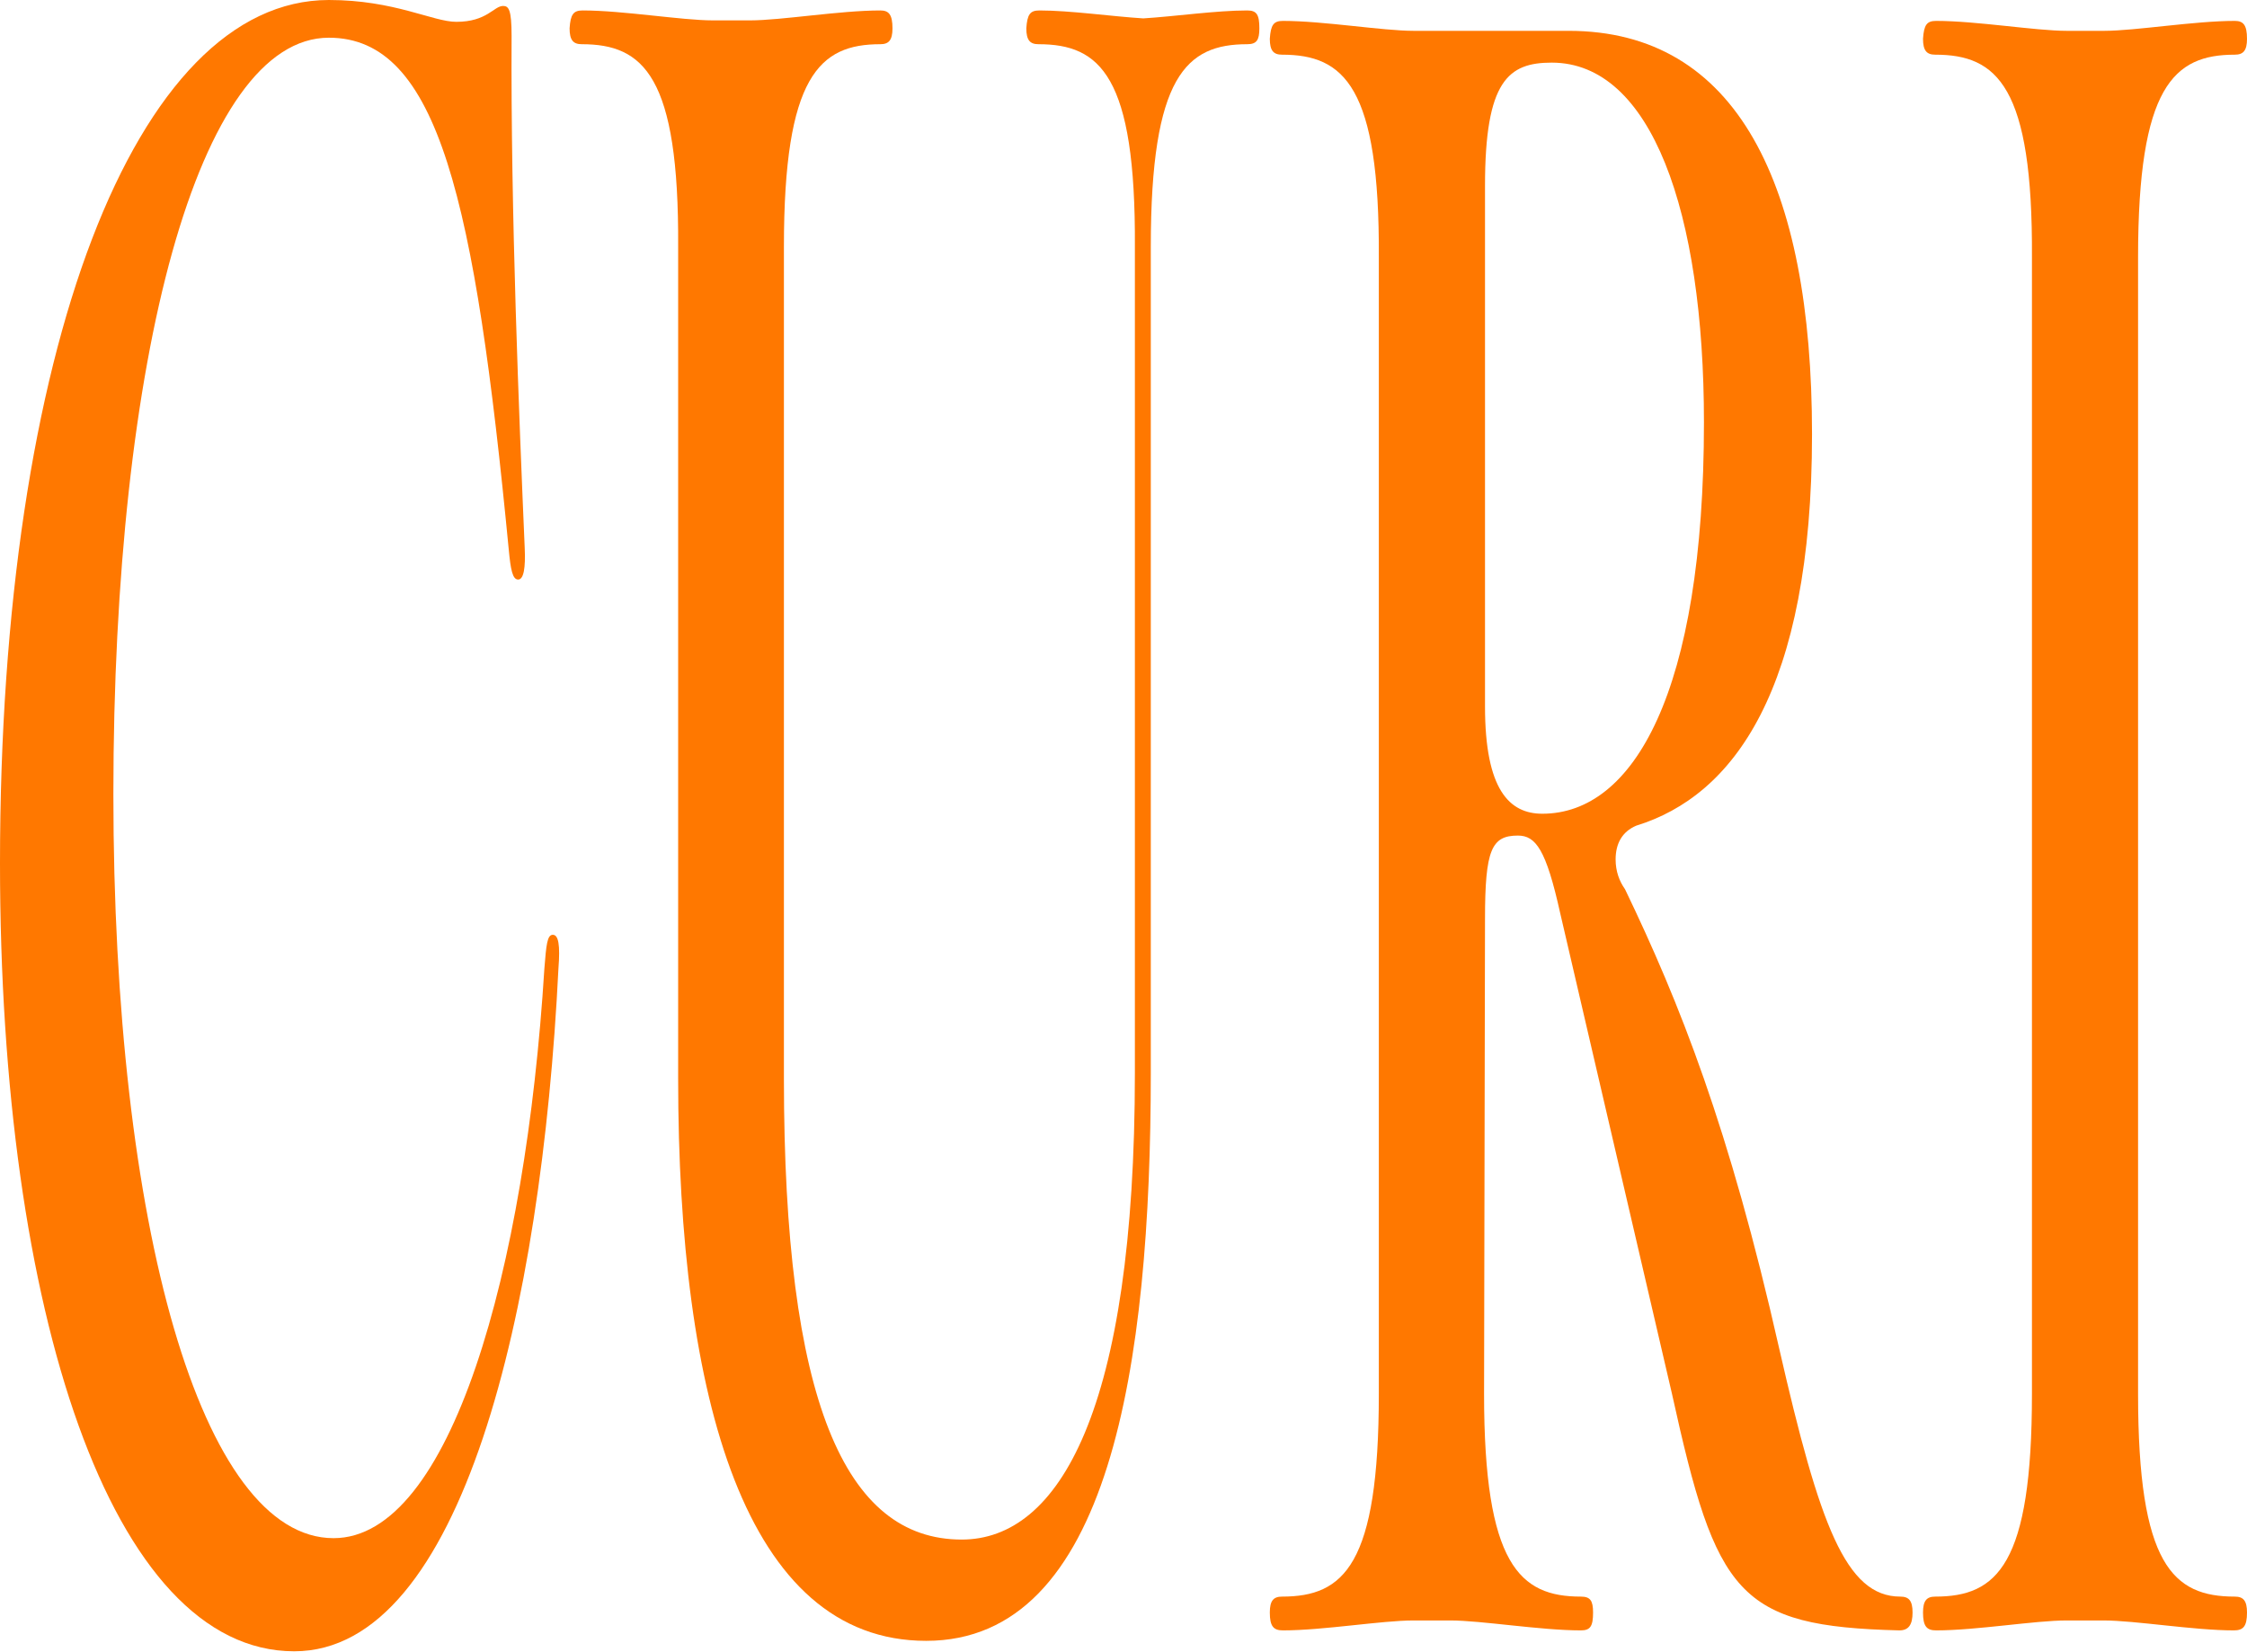
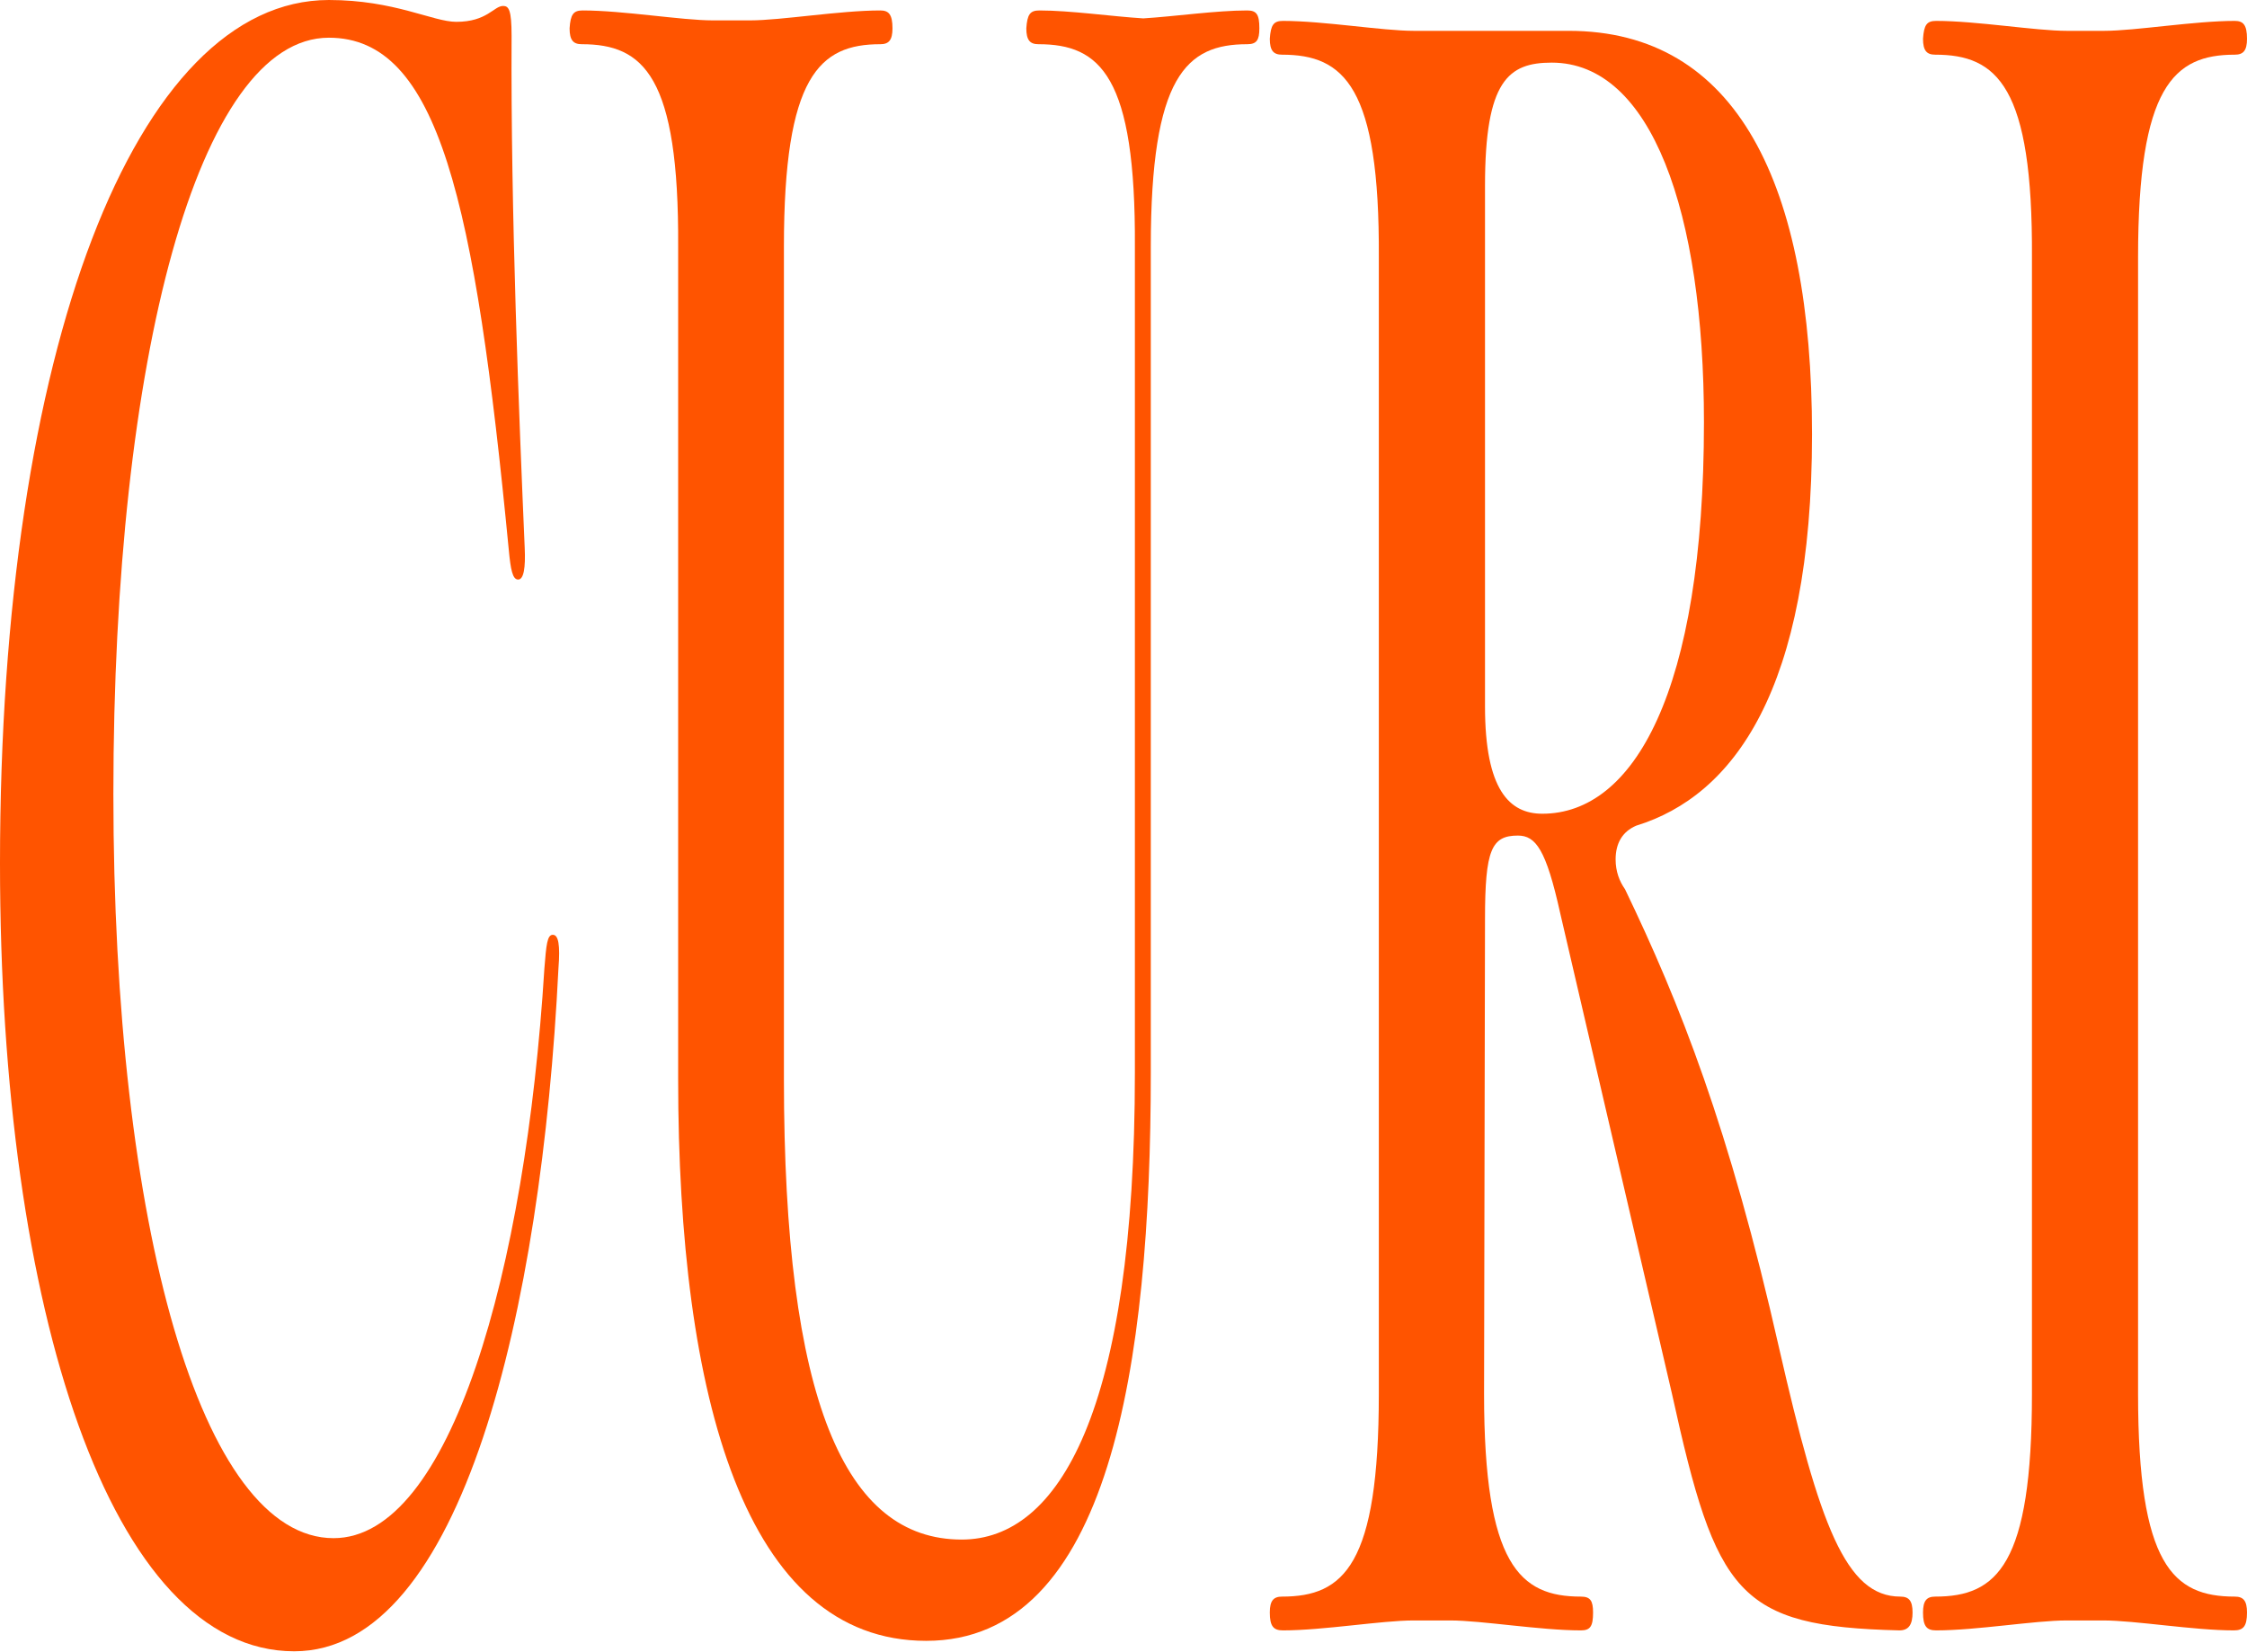
<svg xmlns="http://www.w3.org/2000/svg" preserveAspectRatio="none" overflow="visible" style="display: block;" width="430" height="316" viewBox="0 0 430 316" fill="none">
  <g id="Group 40274">
-     <path id="Vector" d="M0 165.216C0 66.846 25.999 0 62.936 0C75.487 0 82.839 4.178 87.321 4.178C93.238 4.178 94.493 1.139 96.287 1.139C97.362 1.139 97.9 1.899 97.9 6.837C97.721 40.639 99.335 79.76 100.411 104.827C100.59 108.625 100.231 110.904 99.155 110.904C98.08 110.904 97.721 109.005 97.362 105.207C90.907 38.361 83.915 7.216 62.936 7.216C38.013 7.216 21.696 68.365 21.696 151.923C21.696 234.721 38.55 294.351 63.832 294.351C86.246 294.351 100.59 243.077 104.176 185.346C104.535 180.788 104.714 178.889 105.79 178.889C106.866 178.889 107.224 180.788 106.866 185.346C103.638 250.673 88.397 316 56.302 316C21.337 316 0 251.053 0 165.216Z" fill="#FF7800" />
-     <path id="Vector_2" d="M177.239 314C142.672 314 129.776 267.637 129.776 206.453V47.223C129.955 14.541 123.149 8.46 111.328 8.46C109.716 8.46 109 7.7 109 5.42C109.179 2.76 109.716 2 111.507 2C119.209 2 130.493 3.9 136.403 3.9H143.567C149.478 3.9 160.761 2 168.463 2C170.075 2 170.791 2.76 170.791 5.42C170.791 7.7 170.075 8.46 168.463 8.46C156.821 8.46 150.015 14.541 150.015 47.223V206.453C150.015 268.017 161.657 294.619 184.045 294.619C202.672 294.619 217.179 269.917 217.179 205.313V47.223C217.358 14.541 210.552 8.46 198.731 8.46C197.119 8.46 196.403 7.7 196.403 5.42C196.582 2.76 197.119 2 198.91 2C204.821 2 212.701 3.14 218.791 3.52C224.881 3.14 232.761 2 238.672 2C240.463 2 241 2.76 241 5.42C241 7.7 240.463 8.46 238.672 8.46C227.03 8.46 220.224 14.541 220.224 47.223V205.313C220.224 261.177 212.343 314 177.239 314Z" fill="#FF7800" />
-     <path id="Vector_3" d="M270.513 310.099C264.399 310.099 253.25 312 245.518 312C243.719 312 243 311.24 243 308.578C243 306.296 243.719 305.536 245.338 305.536C257.206 305.536 263.86 299.452 263.86 266.751V49.249C264.039 16.548 257.206 10.464 245.338 10.464C243.719 10.464 243 9.704 243 7.422C243.18 4.761 243.719 4 245.518 4C253.25 4 264.579 5.901 270.513 5.901H300.184C332.373 5.901 346.759 35.18 346.759 83.091C346.759 132.143 331.654 152.296 313.132 158C310.434 159.141 309.175 161.422 309.175 164.464C309.175 166.746 309.895 168.647 310.974 170.168C321.404 191.842 330.934 215.798 340.465 258.005C348.197 291.847 353.232 305.536 363.662 305.536C365.281 305.536 366 306.296 366 308.578C366 310.859 365.281 312 363.482 312C332.553 311.24 328.417 305.156 319.965 266.751L298.566 174.731C295.868 162.563 293.89 159.901 290.474 159.901C285.439 159.901 284.18 162.563 284.18 175.872L284 266.751C284 299.452 290.833 305.536 302.522 305.536C304.32 305.536 304.86 306.296 304.86 308.578C304.86 311.24 304.32 312 302.522 312C294.789 312 283.461 310.099 277.526 310.099H270.513ZM284.18 135.185C284.18 151.156 288.855 155.719 295.149 155.719C312.592 155.719 326.079 132.523 326.079 80.81C326.079 40.504 316.009 11.985 296.947 11.985C288.675 11.985 284.18 15.407 284.18 35.56V135.185Z" fill="#FF7800" />
-     <path id="Vector_4" d="M388.846 49.249C389.026 16.548 382.197 10.464 370.336 10.464C368.719 10.464 368 9.704 368 7.422C368.18 4.761 368.719 4 370.516 4C378.243 4 389.565 5.901 395.496 5.901H402.684C408.614 5.901 419.936 4 427.664 4C429.281 4 430 4.761 430 7.422C430 9.704 429.281 10.464 427.664 10.464C415.983 10.464 409.154 16.548 409.154 49.249V266.751C409.154 299.452 415.803 305.536 427.664 305.536C429.281 305.536 430 306.296 430 308.578C430 311.24 429.281 312 427.484 312C419.757 312 408.615 310.099 402.504 310.099H395.496C389.385 310.099 378.243 312 370.516 312C368.719 312 368 311.24 368 308.578C368 306.296 368.719 305.536 370.336 305.536C382.197 305.536 388.846 299.452 388.846 266.751V49.249Z" fill="#FF7800" />
+     <path id="Vector" d="M0 165.216C0 66.846 25.999 0 62.936 0C75.487 0 82.839 4.178 87.321 4.178C93.238 4.178 94.493 1.139 96.287 1.139C97.362 1.139 97.9 1.899 97.9 6.837C97.721 40.639 99.335 79.76 100.411 104.827C100.59 108.625 100.231 110.904 99.155 110.904C98.08 110.904 97.721 109.005 97.362 105.207C90.907 38.361 83.915 7.216 62.936 7.216C38.013 7.216 21.696 68.365 21.696 151.923C21.696 234.721 38.55 294.351 63.832 294.351C86.246 294.351 100.59 243.077 104.176 185.346C104.535 180.788 104.714 178.889 105.79 178.889C106.866 178.889 107.224 180.788 106.866 185.346C103.638 250.673 88.397 316 56.302 316C21.337 316 0 251.053 0 165.216Z" fill="#FF5400" />
+     <path id="Vector_2" d="M177.239 314C142.672 314 129.776 267.637 129.776 206.453V47.223C129.955 14.541 123.149 8.46 111.328 8.46C109.716 8.46 109 7.7 109 5.42C109.179 2.76 109.716 2 111.507 2C119.209 2 130.493 3.9 136.403 3.9H143.567C149.478 3.9 160.761 2 168.463 2C170.075 2 170.791 2.76 170.791 5.42C170.791 7.7 170.075 8.46 168.463 8.46C156.821 8.46 150.015 14.541 150.015 47.223V206.453C150.015 268.017 161.657 294.619 184.045 294.619C202.672 294.619 217.179 269.917 217.179 205.313V47.223C217.358 14.541 210.552 8.46 198.731 8.46C197.119 8.46 196.403 7.7 196.403 5.42C196.582 2.76 197.119 2 198.91 2C204.821 2 212.701 3.14 218.791 3.52C224.881 3.14 232.761 2 238.672 2C240.463 2 241 2.76 241 5.42C241 7.7 240.463 8.46 238.672 8.46C227.03 8.46 220.224 14.541 220.224 47.223V205.313C220.224 261.177 212.343 314 177.239 314Z" fill="#FF5400" />
+     <path id="Vector_3" d="M270.513 310.099C264.399 310.099 253.25 312 245.518 312C243.719 312 243 311.24 243 308.578C243 306.296 243.719 305.536 245.338 305.536C257.206 305.536 263.86 299.452 263.86 266.751V49.249C264.039 16.548 257.206 10.464 245.338 10.464C243.719 10.464 243 9.704 243 7.422C243.18 4.761 243.719 4 245.518 4C253.25 4 264.579 5.901 270.513 5.901H300.184C332.373 5.901 346.759 35.18 346.759 83.091C346.759 132.143 331.654 152.296 313.132 158C310.434 159.141 309.175 161.422 309.175 164.464C309.175 166.746 309.895 168.647 310.974 170.168C321.404 191.842 330.934 215.798 340.465 258.005C348.197 291.847 353.232 305.536 363.662 305.536C365.281 305.536 366 306.296 366 308.578C366 310.859 365.281 312 363.482 312C332.553 311.24 328.417 305.156 319.965 266.751L298.566 174.731C295.868 162.563 293.89 159.901 290.474 159.901C285.439 159.901 284.18 162.563 284.18 175.872L284 266.751C284 299.452 290.833 305.536 302.522 305.536C304.32 305.536 304.86 306.296 304.86 308.578C304.86 311.24 304.32 312 302.522 312C294.789 312 283.461 310.099 277.526 310.099H270.513ZM284.18 135.185C284.18 151.156 288.855 155.719 295.149 155.719C312.592 155.719 326.079 132.523 326.079 80.81C326.079 40.504 316.009 11.985 296.947 11.985C288.675 11.985 284.18 15.407 284.18 35.56V135.185Z" fill="#FF5400" />
+     <path id="Vector_4" d="M388.846 49.249C389.026 16.548 382.197 10.464 370.336 10.464C368.719 10.464 368 9.704 368 7.422C368.18 4.761 368.719 4 370.516 4C378.243 4 389.565 5.901 395.496 5.901H402.684C408.614 5.901 419.936 4 427.664 4C429.281 4 430 4.761 430 7.422C430 9.704 429.281 10.464 427.664 10.464C415.983 10.464 409.154 16.548 409.154 49.249V266.751C409.154 299.452 415.803 305.536 427.664 305.536C429.281 305.536 430 306.296 430 308.578C430 311.24 429.281 312 427.484 312C419.757 312 408.615 310.099 402.504 310.099H395.496C389.385 310.099 378.243 312 370.516 312C368.719 312 368 311.24 368 308.578C368 306.296 368.719 305.536 370.336 305.536C382.197 305.536 388.846 299.452 388.846 266.751V49.249Z" fill="#FF5400" />
  </g>
</svg>
